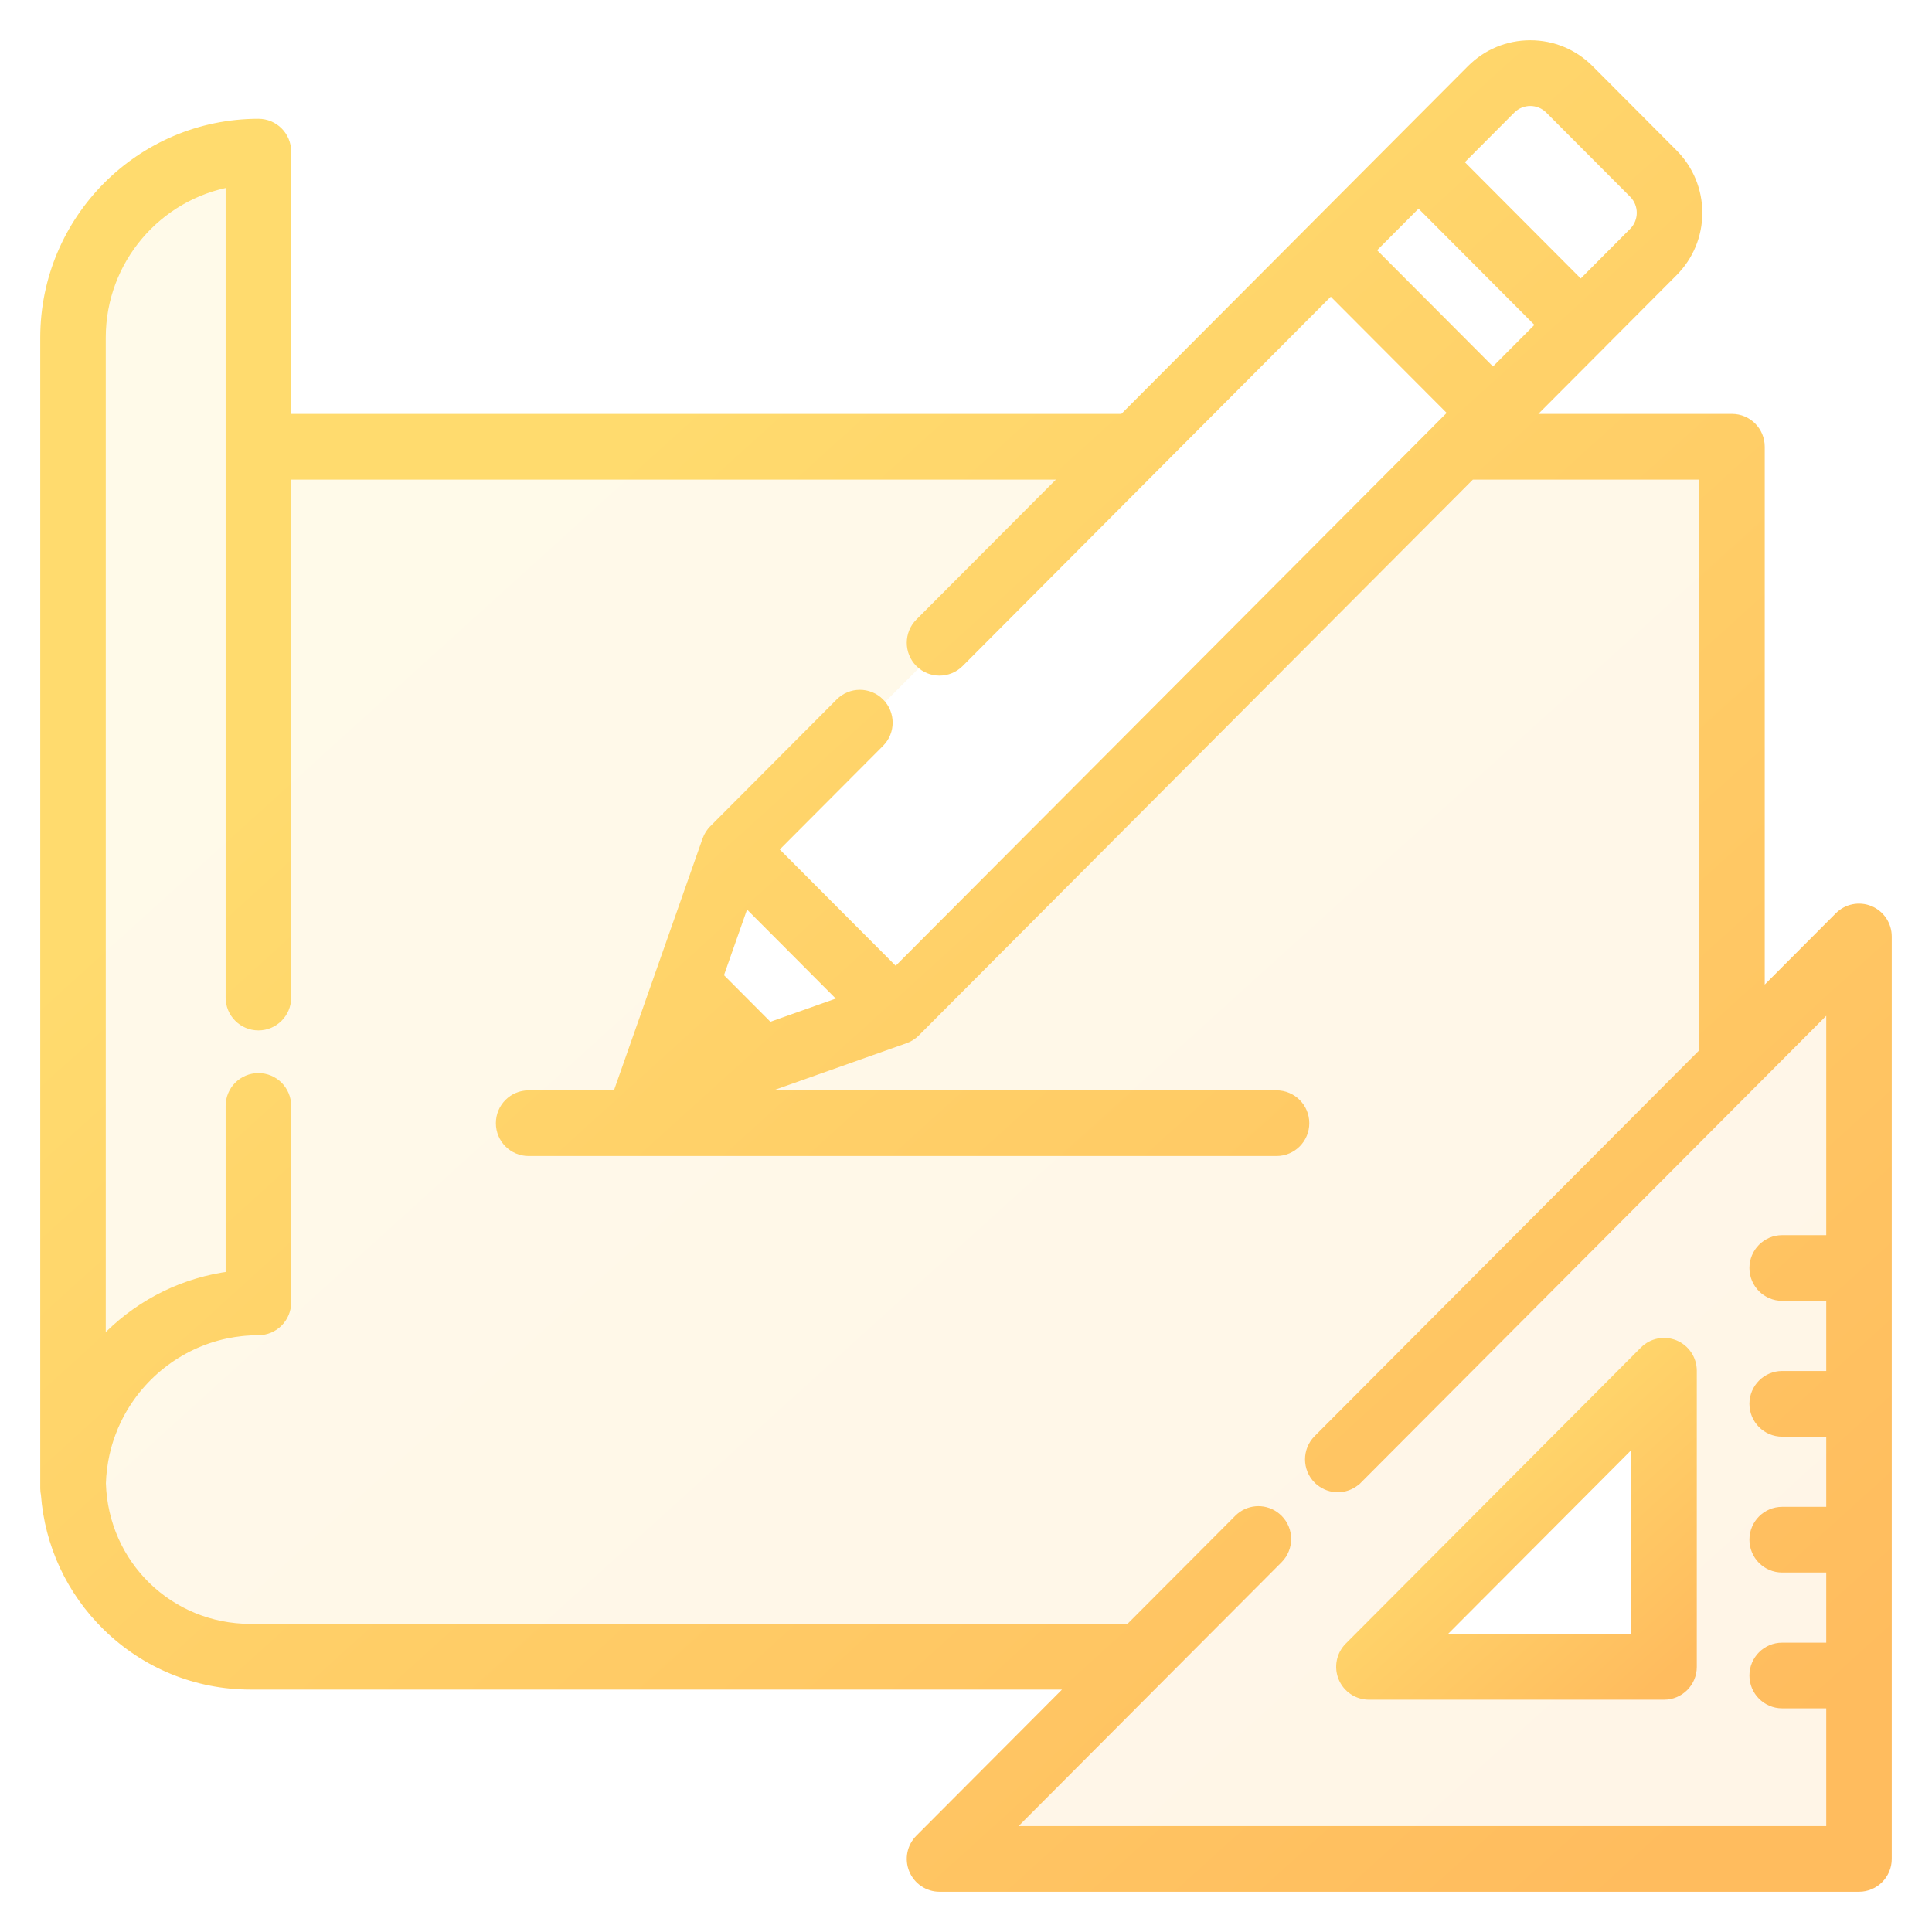
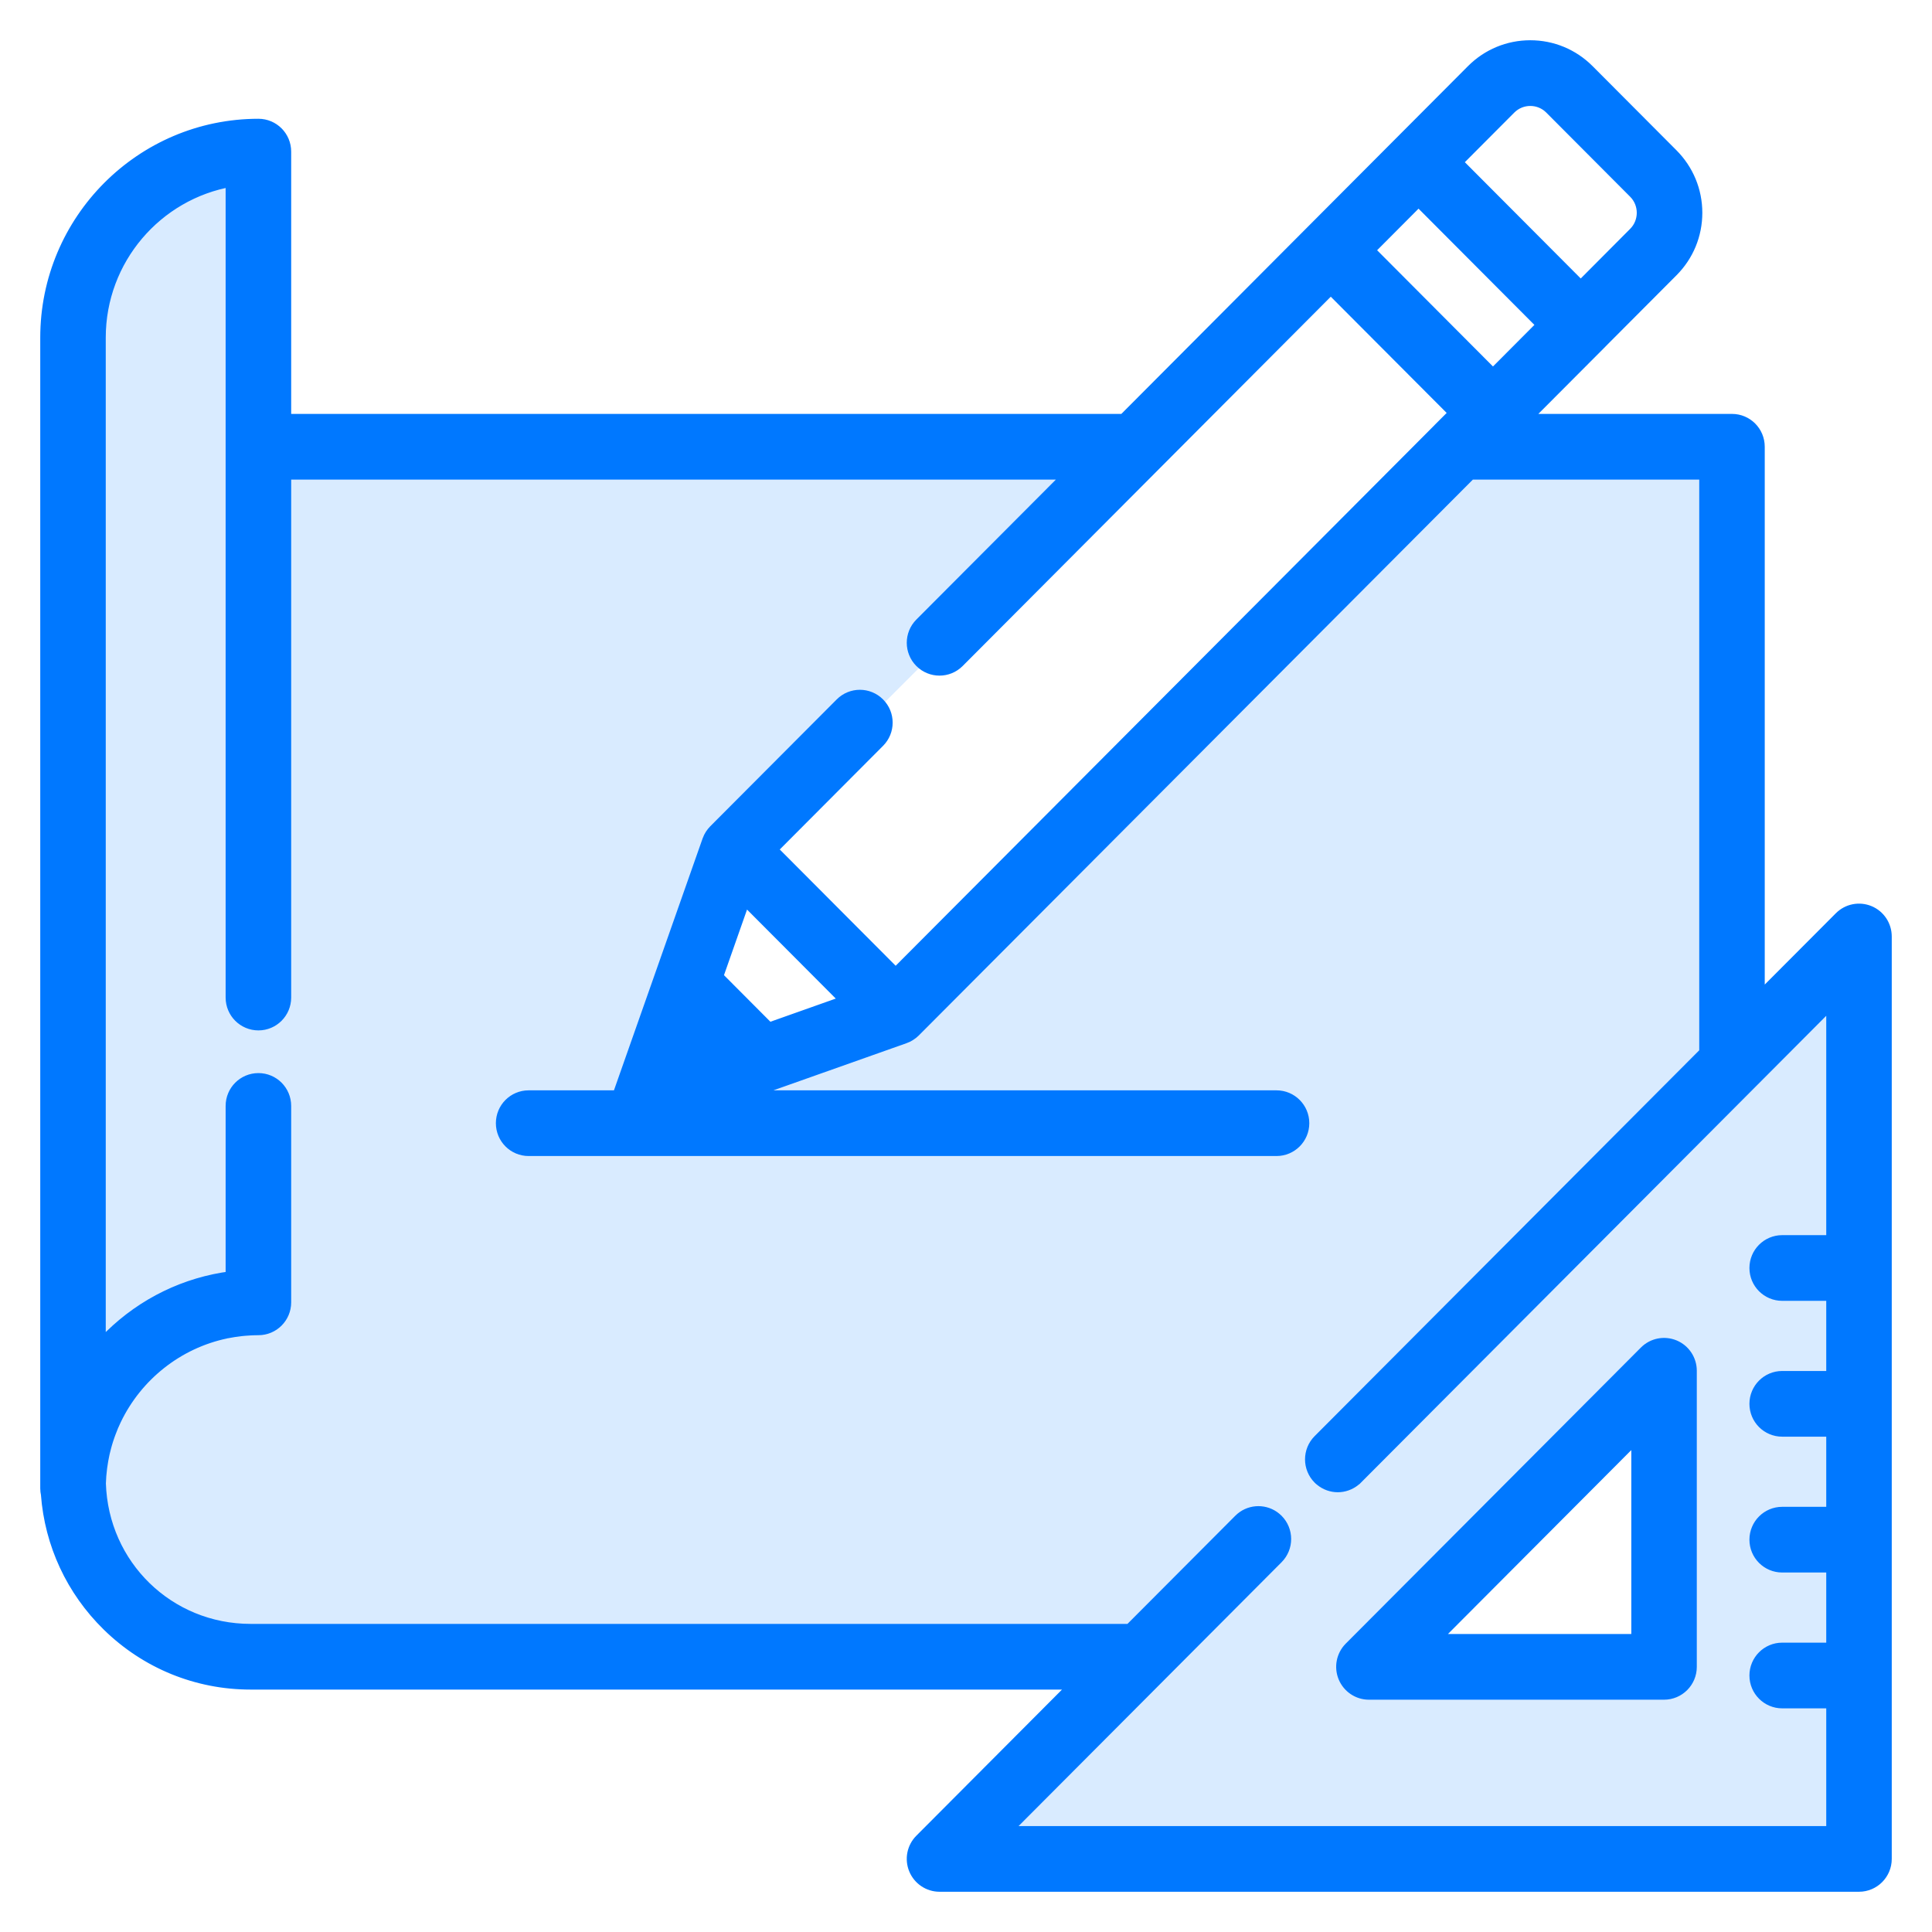
<svg xmlns="http://www.w3.org/2000/svg" width="42" height="42" viewBox="0 0 42 42" fill="none">
  <path opacity="0.15" fill-rule="evenodd" clip-rule="evenodd" d="M40.638 19.814C40.418 19.723 40.166 19.773 39.998 19.942L38.239 21.706V9.712C38.239 9.386 37.977 9.123 37.652 9.123H33.141L34.779 7.48L34.779 7.479L36.357 5.896C36.695 5.557 36.882 5.106 36.882 4.626C36.882 4.147 36.695 3.696 36.357 3.356L34.533 1.526C34.195 1.187 33.745 1 33.267 1C32.789 1 32.339 1.187 32.001 1.526L30.422 3.11L28.515 5.023L24.429 9.123H6.205V3.296C6.205 2.97 5.942 2.707 5.618 2.707C3.071 2.707 1 4.785 1 7.339V32.356C1 32.399 1.005 32.442 1.014 32.483C1.095 33.566 1.562 34.573 2.344 35.338C3.179 36.155 4.281 36.605 5.447 36.605H23.388L20.009 39.995C19.841 40.163 19.791 40.416 19.882 40.636C19.973 40.856 20.187 41 20.424 41H40.413C40.737 41 41 40.736 41 40.411V20.358C41 20.12 40.857 19.905 40.638 19.814ZM32.831 2.359C33.072 2.118 33.463 2.118 33.703 2.359L35.527 4.189C35.767 4.43 35.767 4.822 35.527 5.063L34.364 6.231L31.668 3.526L32.831 2.359ZM30.838 4.359L33.533 7.063L32.456 8.144L29.761 5.44L30.838 4.359ZM18.397 21.76L16.715 22.356L15.595 21.232L16.188 19.544L18.397 21.76ZM35.829 30.171L30.171 35.829C30.108 35.892 30.152 36 30.241 36H36V30.241C36 30.152 35.892 30.108 35.829 30.171ZM16 18.5L19.5 22L32.5 9L29 5.5L16 18.5Z" fill="url(#paint0_linear)" />
  <path d="M36.4 29.255C36.18 29.164 35.928 29.214 35.76 29.383L29.344 35.819C29.176 35.988 29.126 36.241 29.217 36.461C29.308 36.681 29.522 36.825 29.759 36.825H36.175C36.499 36.825 36.762 36.561 36.762 36.236V29.799C36.762 29.561 36.619 29.346 36.4 29.255ZM31.176 35.647L35.588 31.221V35.647H31.176Z" fill="url(#paint1_linear)" stroke="url(#paint2_linear)" stroke-width="0.25" />
  <path d="M40.638 19.814C40.418 19.723 40.166 19.773 39.998 19.942L38.239 21.706V9.712C38.239 9.386 37.977 9.123 37.652 9.123H33.141L34.779 7.48C34.779 7.48 34.779 7.479 34.779 7.479L36.357 5.896C36.695 5.557 36.882 5.106 36.882 4.626C36.882 4.147 36.695 3.696 36.357 3.356L34.533 1.526C34.195 1.187 33.745 1 33.267 1C32.789 1 32.339 1.187 32.001 1.526L30.422 3.11L28.515 5.023L24.429 9.123H6.205V3.296C6.205 2.97 5.942 2.707 5.618 2.707C3.071 2.707 1 4.785 1 7.339V32.356C1 32.399 1.005 32.442 1.014 32.483C1.095 33.566 1.562 34.573 2.344 35.338C3.179 36.155 4.281 36.605 5.447 36.605H23.388L20.009 39.995C19.841 40.163 19.791 40.416 19.882 40.636C19.973 40.856 20.187 41 20.424 41H40.413C40.737 41 41 40.736 41 40.411V20.358C41 20.12 40.857 19.905 40.638 19.814ZM32.831 2.359C33.072 2.118 33.463 2.118 33.703 2.359L35.527 4.189C35.767 4.43 35.767 4.822 35.527 5.063L34.364 6.231L31.668 3.526L32.831 2.359ZM30.838 4.359L33.533 7.063L32.456 8.144L29.761 5.44L30.838 4.359ZM39.826 26.976H38.743C38.419 26.976 38.156 27.24 38.156 27.565C38.156 27.891 38.419 28.154 38.743 28.154H39.826V29.929H38.743C38.419 29.929 38.156 30.193 38.156 30.518C38.156 30.844 38.419 31.107 38.743 31.107H39.826V32.882H38.743C38.419 32.882 38.156 33.146 38.156 33.471C38.156 33.797 38.419 34.06 38.743 34.06H39.826V35.835H38.743C38.419 35.835 38.156 36.099 38.156 36.424C38.156 36.749 38.419 37.013 38.743 37.013H39.826V39.822H21.842L27.772 33.873C28.001 33.643 28.001 33.27 27.772 33.04C27.746 33.014 27.717 32.991 27.688 32.97C27.459 32.813 27.145 32.836 26.942 33.04L24.562 35.427H5.448C3.667 35.427 2.233 34.032 2.177 32.249C2.18 32.137 2.189 32.026 2.203 31.917C2.203 31.916 2.203 31.915 2.203 31.915C2.21 31.863 2.218 31.811 2.227 31.759C2.228 31.753 2.229 31.747 2.23 31.741C2.238 31.695 2.247 31.65 2.257 31.604C2.26 31.591 2.263 31.579 2.266 31.566C2.275 31.527 2.285 31.489 2.295 31.451C2.3 31.43 2.306 31.41 2.312 31.389C2.321 31.359 2.33 31.329 2.339 31.3C2.349 31.27 2.359 31.241 2.369 31.212C2.376 31.192 2.383 31.171 2.391 31.151C2.405 31.112 2.42 31.074 2.436 31.036C2.44 31.025 2.445 31.014 2.449 31.003C2.469 30.956 2.49 30.91 2.512 30.864C2.513 30.862 2.514 30.86 2.515 30.858C2.974 29.905 3.858 29.194 4.917 28.973C4.92 28.973 4.923 28.972 4.926 28.971C4.975 28.961 5.024 28.953 5.073 28.945C5.082 28.944 5.09 28.942 5.098 28.941C5.143 28.934 5.188 28.928 5.233 28.923C5.246 28.922 5.258 28.92 5.271 28.919C5.314 28.914 5.358 28.912 5.402 28.909C5.416 28.908 5.43 28.906 5.444 28.906C5.501 28.903 5.559 28.901 5.618 28.901C5.942 28.901 6.205 28.638 6.205 28.312V24.042C6.205 23.716 5.942 23.453 5.618 23.453C5.293 23.453 5.03 23.716 5.03 24.042V27.76C4.039 27.886 3.119 28.33 2.393 29.041C2.317 29.115 2.245 29.193 2.174 29.272V7.339C2.174 5.635 3.41 4.215 5.03 3.935V21.686C5.03 22.011 5.293 22.275 5.618 22.275C5.942 22.275 6.205 22.011 6.205 21.686V10.301H23.255L20.009 13.557C19.78 13.787 19.78 14.16 20.009 14.39C20.238 14.62 20.61 14.62 20.839 14.39L25.087 10.128C25.087 10.128 25.087 10.128 25.087 10.128L28.93 6.273L31.626 8.977L31.309 9.294C31.309 9.295 31.309 9.295 31.309 9.295L19.471 21.172L16.775 18.467L19.108 16.126C19.338 15.896 19.338 15.523 19.108 15.293C18.879 15.063 18.507 15.063 18.278 15.293L15.529 18.051C15.515 18.066 15.501 18.081 15.488 18.097C15.484 18.102 15.48 18.108 15.476 18.114C15.468 18.125 15.46 18.136 15.452 18.147C15.448 18.154 15.444 18.161 15.44 18.168C15.433 18.179 15.427 18.19 15.421 18.201C15.418 18.209 15.414 18.216 15.411 18.224C15.405 18.235 15.401 18.247 15.396 18.259C15.395 18.263 15.393 18.267 15.391 18.271L14.247 21.522L13.467 23.738C13.457 23.768 13.45 23.798 13.444 23.828H11.492C11.167 23.828 10.905 24.092 10.905 24.417C10.905 24.742 11.167 25.006 11.492 25.006H27.75C28.075 25.006 28.338 24.742 28.338 24.417C28.338 24.092 28.075 23.828 27.75 23.828H16.085L19.666 22.56C19.669 22.559 19.672 22.557 19.675 22.556C19.689 22.551 19.702 22.545 19.716 22.539C19.721 22.537 19.727 22.534 19.732 22.532C19.746 22.525 19.76 22.517 19.773 22.509C19.778 22.506 19.782 22.503 19.786 22.501C19.801 22.492 19.814 22.482 19.828 22.471C19.831 22.469 19.835 22.466 19.838 22.464C19.854 22.45 19.87 22.436 19.886 22.421L31.967 10.301H37.065V22.884L28.667 31.309C28.438 31.539 28.438 31.912 28.667 32.142C28.681 32.156 28.696 32.17 28.712 32.182C28.819 32.27 28.951 32.315 29.082 32.315C29.214 32.315 29.345 32.27 29.453 32.182C29.468 32.17 29.483 32.156 29.497 32.142L29.498 32.142L39.826 21.78V26.976ZM18.397 21.76L16.715 22.356L15.595 21.232L16.188 19.544L18.397 21.76Z" fill="url(#paint3_linear)" stroke="url(#paint4_linear)" stroke-width="0.25" />
  <defs>
    <linearGradient id="paint0_linear" x1="3.267" y1="1" x2="37.8" y2="39.133" gradientUnits="userSpaceOnUse">
-       <stop offset="0.259" stop-color="#FFDB6E" />
-       <stop offset="1" stop-color="#FFBC5E" />
+       <stop offset="0.259" stop-color="#0078ff" />
+       <stop offset="1" stop-color="#0078ff" />
    </linearGradient>
    <linearGradient id="paint1_linear" x1="29.602" y1="29.21" x2="36.178" y2="36.448" gradientUnits="userSpaceOnUse">
-       <stop offset="0.259" stop-color="#FFDB6E" />
-       <stop offset="1" stop-color="#FFBC5E" />
+       <stop offset="0.259" stop-color="#0078ff" />
+       <stop offset="1" stop-color="#0078ff" />
    </linearGradient>
    <linearGradient id="paint2_linear" x1="29.602" y1="29.21" x2="36.178" y2="36.448" gradientUnits="userSpaceOnUse">
-       <stop offset="0.259" stop-color="#FFDB6E" />
-       <stop offset="1" stop-color="#FFBC5E" />
+       <stop offset="0.259" stop-color="#0078ff" />
+       <stop offset="1" stop-color="#0078ff" />
    </linearGradient>
    <linearGradient id="paint3_linear" x1="3.267" y1="1" x2="37.8" y2="39.133" gradientUnits="userSpaceOnUse">
-       <stop offset="0.259" stop-color="#FFDB6E" />
-       <stop offset="1" stop-color="#FFBC5E" />
+       <stop offset="0.259" stop-color="#0078ff" />
+       <stop offset="1" stop-color="#0078ff" />
    </linearGradient>
    <linearGradient id="paint4_linear" x1="3.267" y1="1" x2="37.8" y2="39.133" gradientUnits="userSpaceOnUse">
-       <stop offset="0.259" stop-color="#FFDB6E" />
-       <stop offset="1" stop-color="#FFBC5E" />
+       <stop offset="0.259" stop-color="#0078ff" />
+       <stop offset="1" stop-color="#0078ff" />
    </linearGradient>
  </defs>
</svg>
